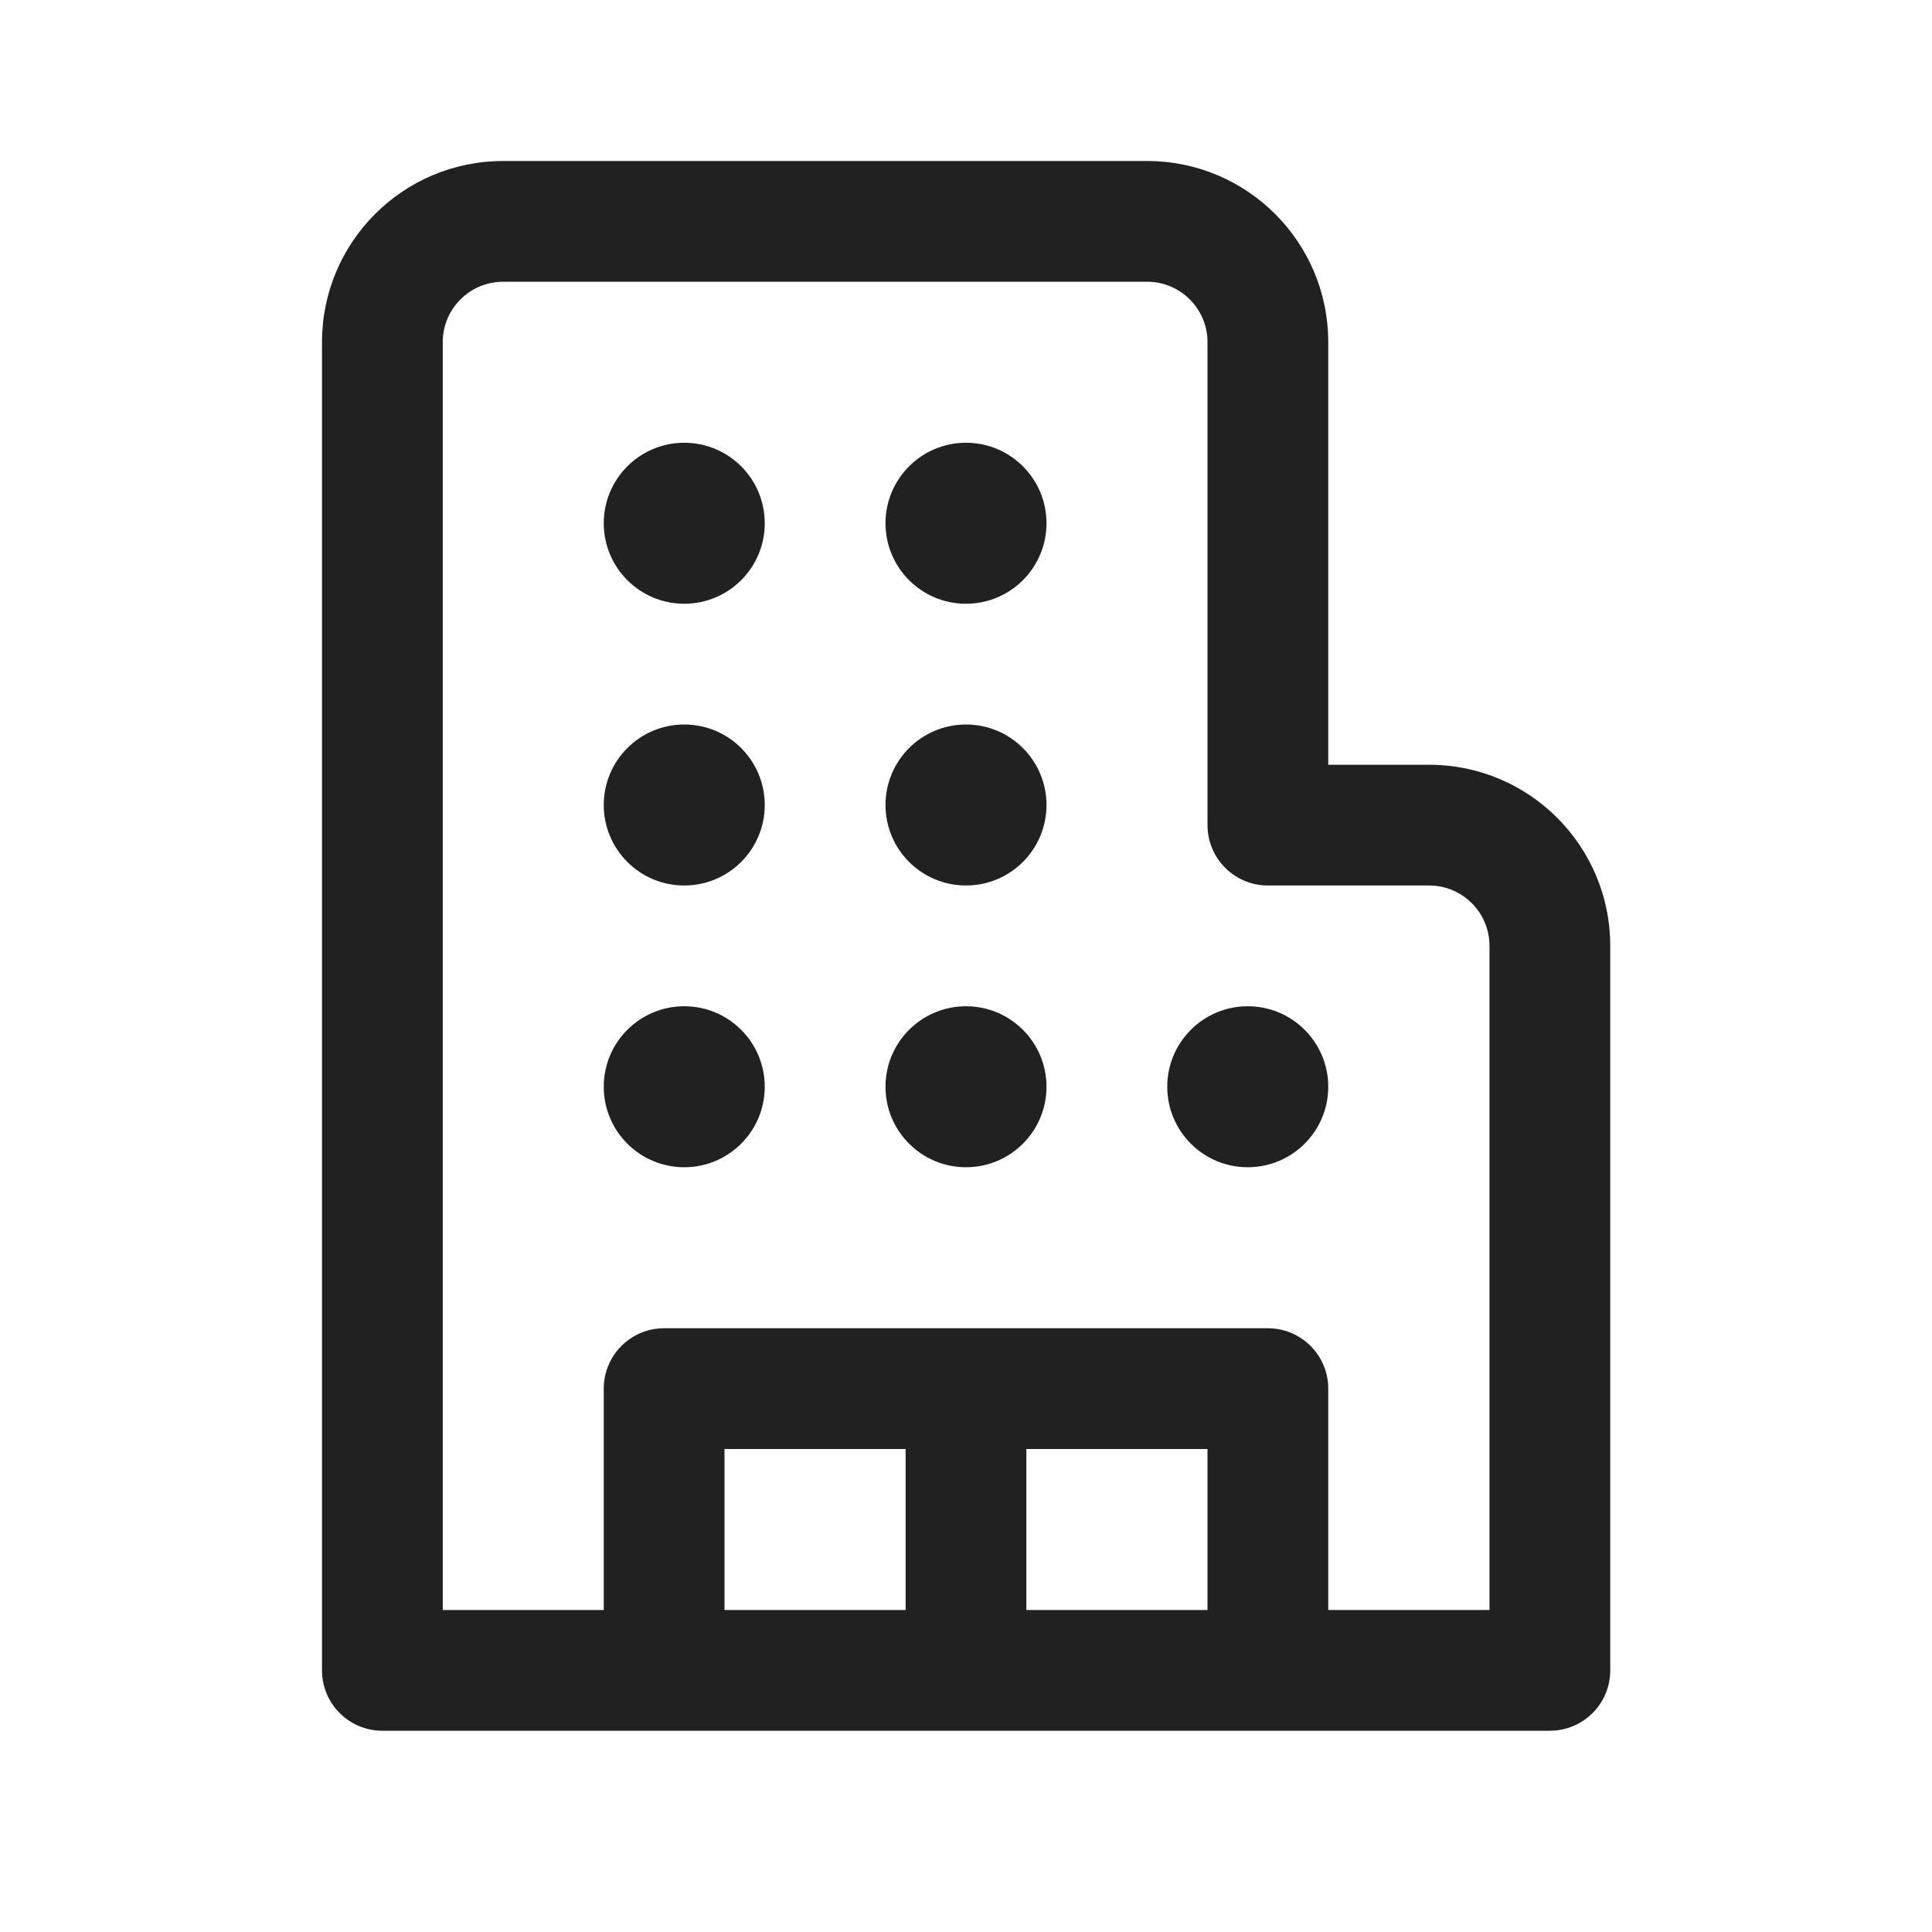
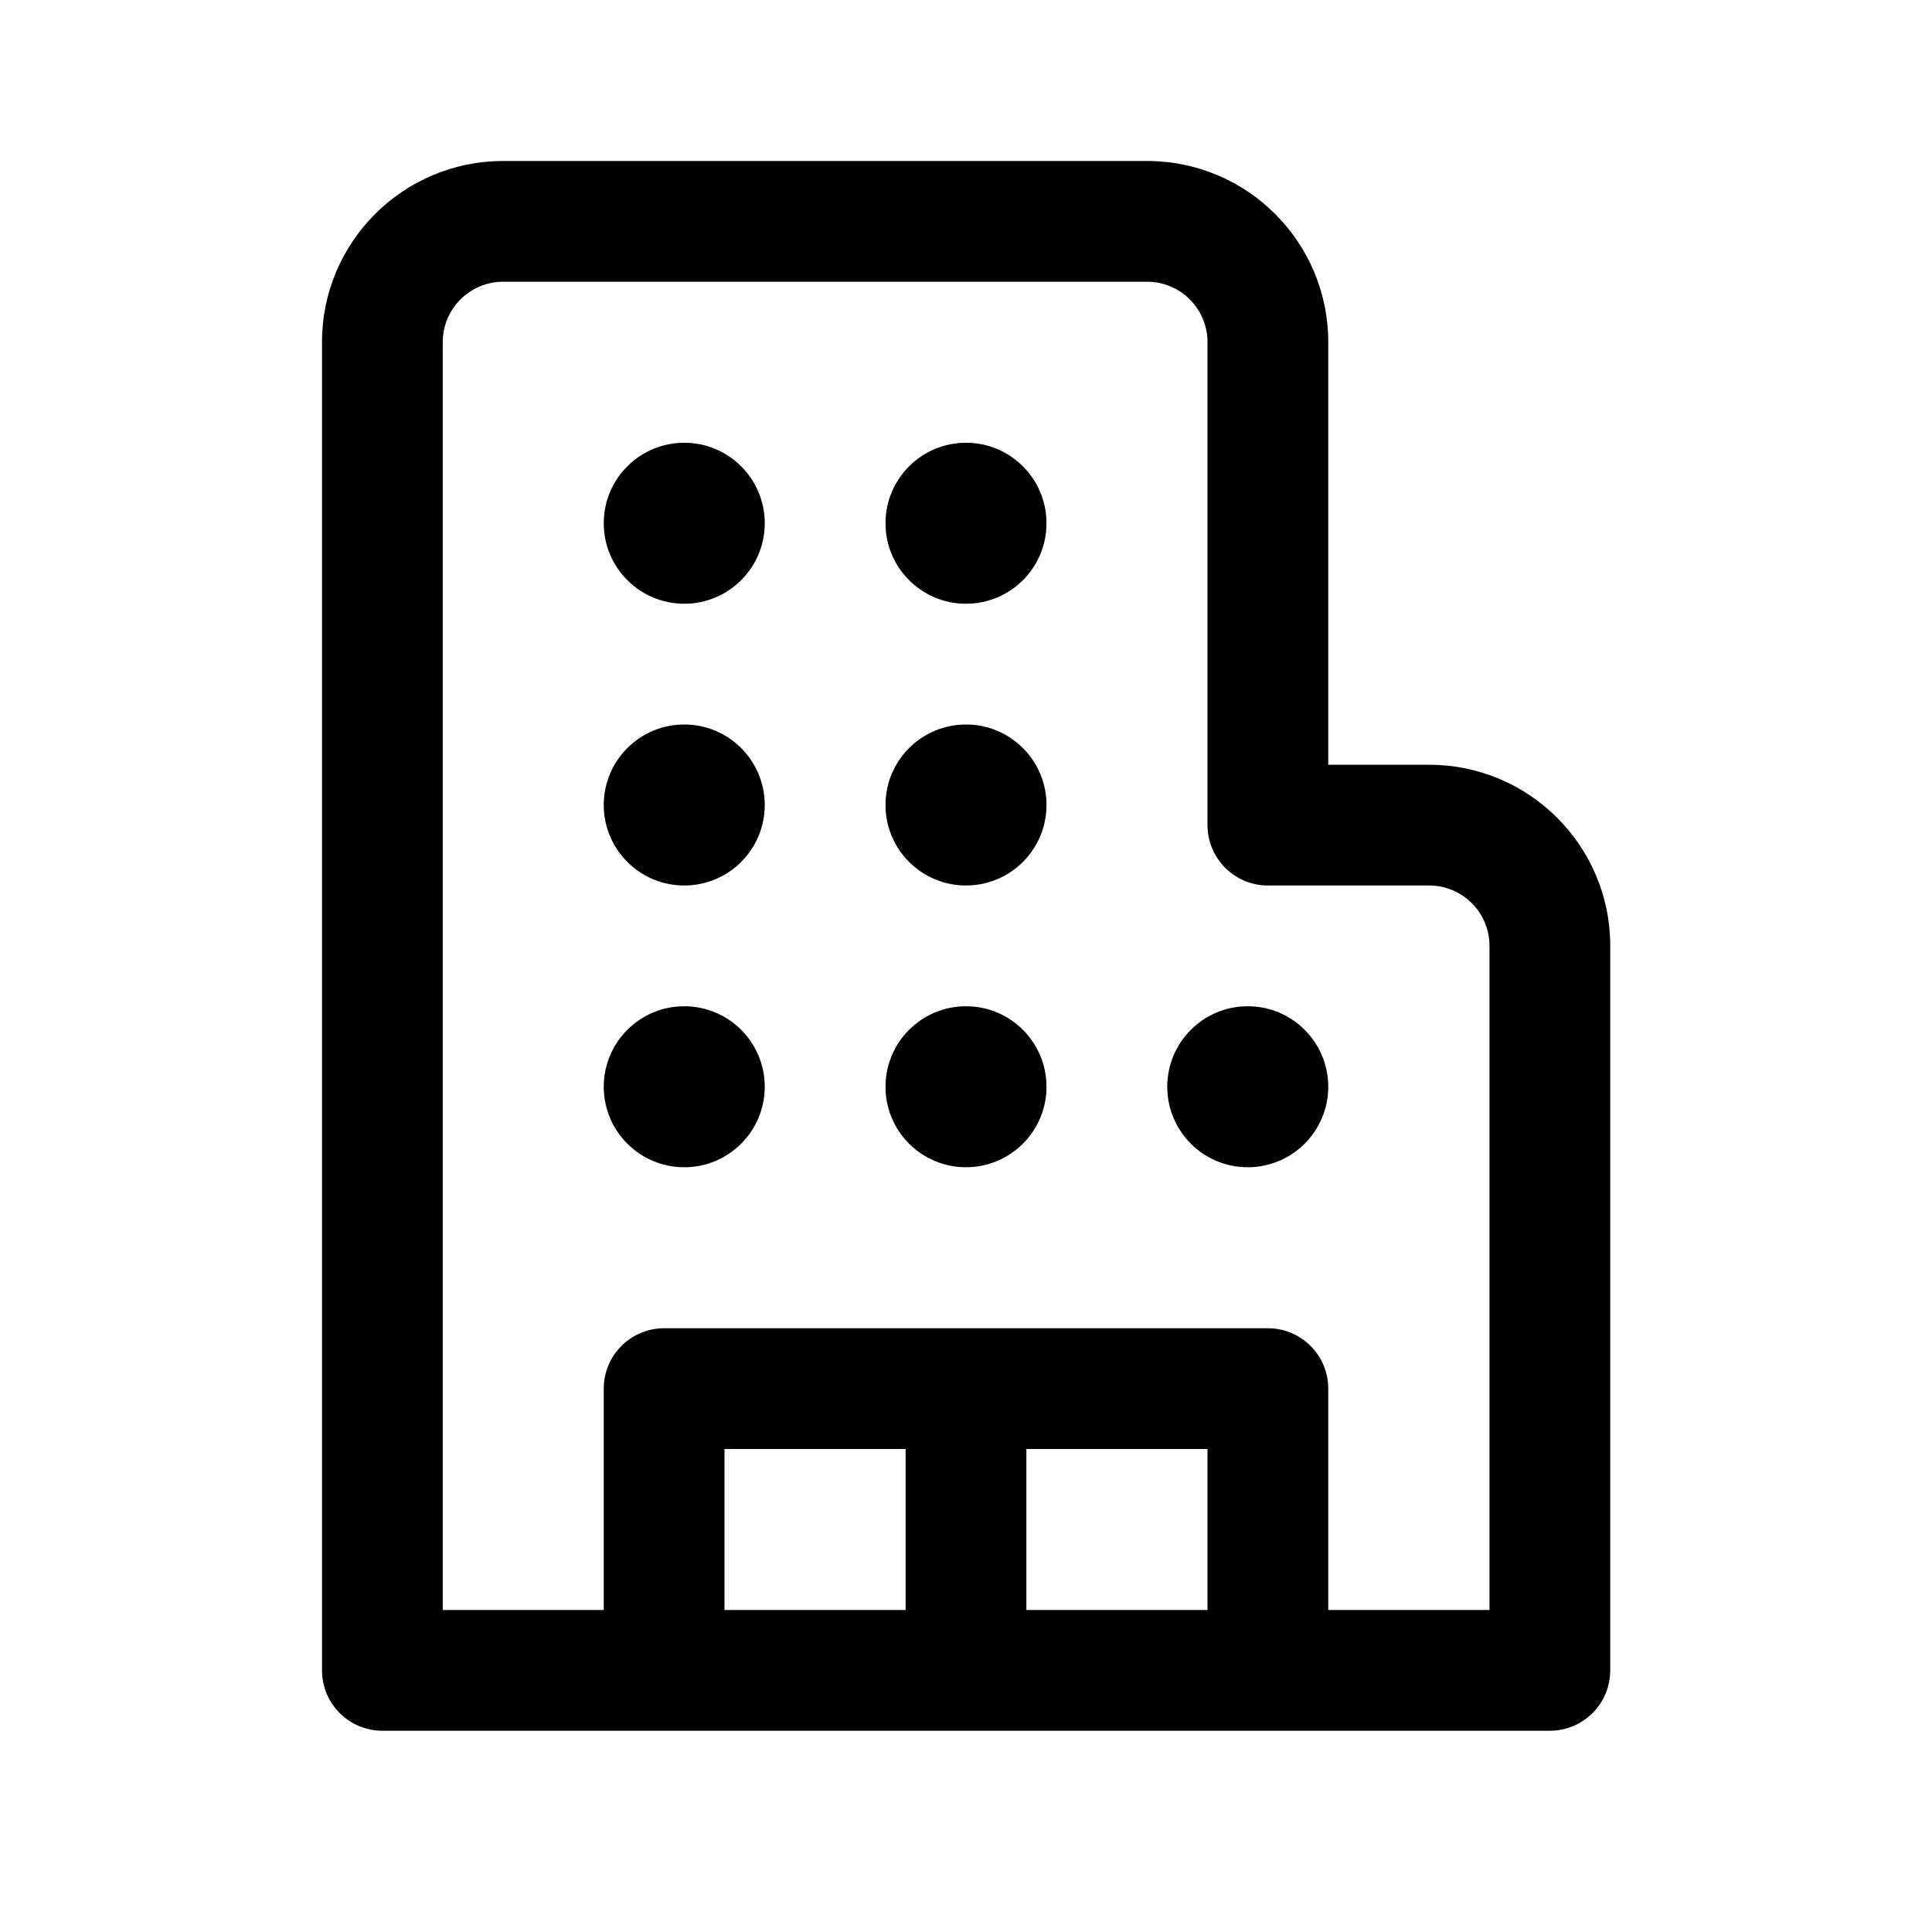
<svg xmlns="http://www.w3.org/2000/svg" width="24" height="24" fill="none">
-   <path fill="#212121" d="M8.5 5.5a1 1 0 1 0 0 2 1 1 0 0 0 0-2m-1 8a1 1 0 1 1 2 0 1 1 0 0 1-2 0m1-4.5a1 1 0 1 0 0 2 1 1 0 0 0 0-2M11 6.5a1 1 0 1 1 2 0 1 1 0 0 1-2 0m1 6a1 1 0 1 0 0 2 1 1 0 0 0 0-2m2.5 1a1 1 0 1 1 2 0 1 1 0 0 1-2 0M12 9a1 1 0 1 0 0 2 1 1 0 0 0 0-2" />
-   <path fill="#212121" d="M6.25 2A2.25 2.25 0 0 0 4 4.25v16.5c0 .414.336.75.75.75h14.503a.75.75 0 0 0 .75-.75v-9a2.25 2.25 0 0 0-2.25-2.25H16.5V4.25A2.25 2.25 0 0 0 14.25 2zM5.5 4.25a.75.75 0 0 1 .75-.75h8a.75.75 0 0 1 .75.75v6c0 .414.336.75.75.75h2.003a.75.75 0 0 1 .75.75V20H16.5v-2.75a.75.75 0 0 0-.75-.75h-7.5a.75.75 0 0 0-.75.75V20h-2zM15 18v2h-2.25v-2zm-3.75 0v2H9v-2z" />
+   <path fill="#000" d="M8.5 5.5a1 1 0 1 0 0 2 1 1 0 0 0 0-2m-1 8a1 1 0 1 1 2 0 1 1 0 0 1-2 0m1-4.5a1 1 0 1 0 0 2 1 1 0 0 0 0-2M11 6.5a1 1 0 1 1 2 0 1 1 0 0 1-2 0m1 6a1 1 0 1 0 0 2 1 1 0 0 0 0-2m2.5 1a1 1 0 1 1 2 0 1 1 0 0 1-2 0M12 9a1 1 0 1 0 0 2 1 1 0 0 0 0-2" />
+   <path fill="#000" d="M6.25 2A2.25 2.25 0 0 0 4 4.25v16.5c0 .414.336.75.75.75h14.503a.75.75 0 0 0 .75-.75v-9a2.25 2.25 0 0 0-2.25-2.25H16.5V4.25A2.25 2.25 0 0 0 14.25 2zM5.5 4.25a.75.75 0 0 1 .75-.75h8a.75.75 0 0 1 .75.75v6c0 .414.336.75.75.75h2.003a.75.75 0 0 1 .75.75V20H16.5v-2.75a.75.75 0 0 0-.75-.75h-7.5a.75.75 0 0 0-.75.75V20h-2zM15 18v2h-2.25v-2zm-3.75 0v2H9v-2z" />
</svg>
